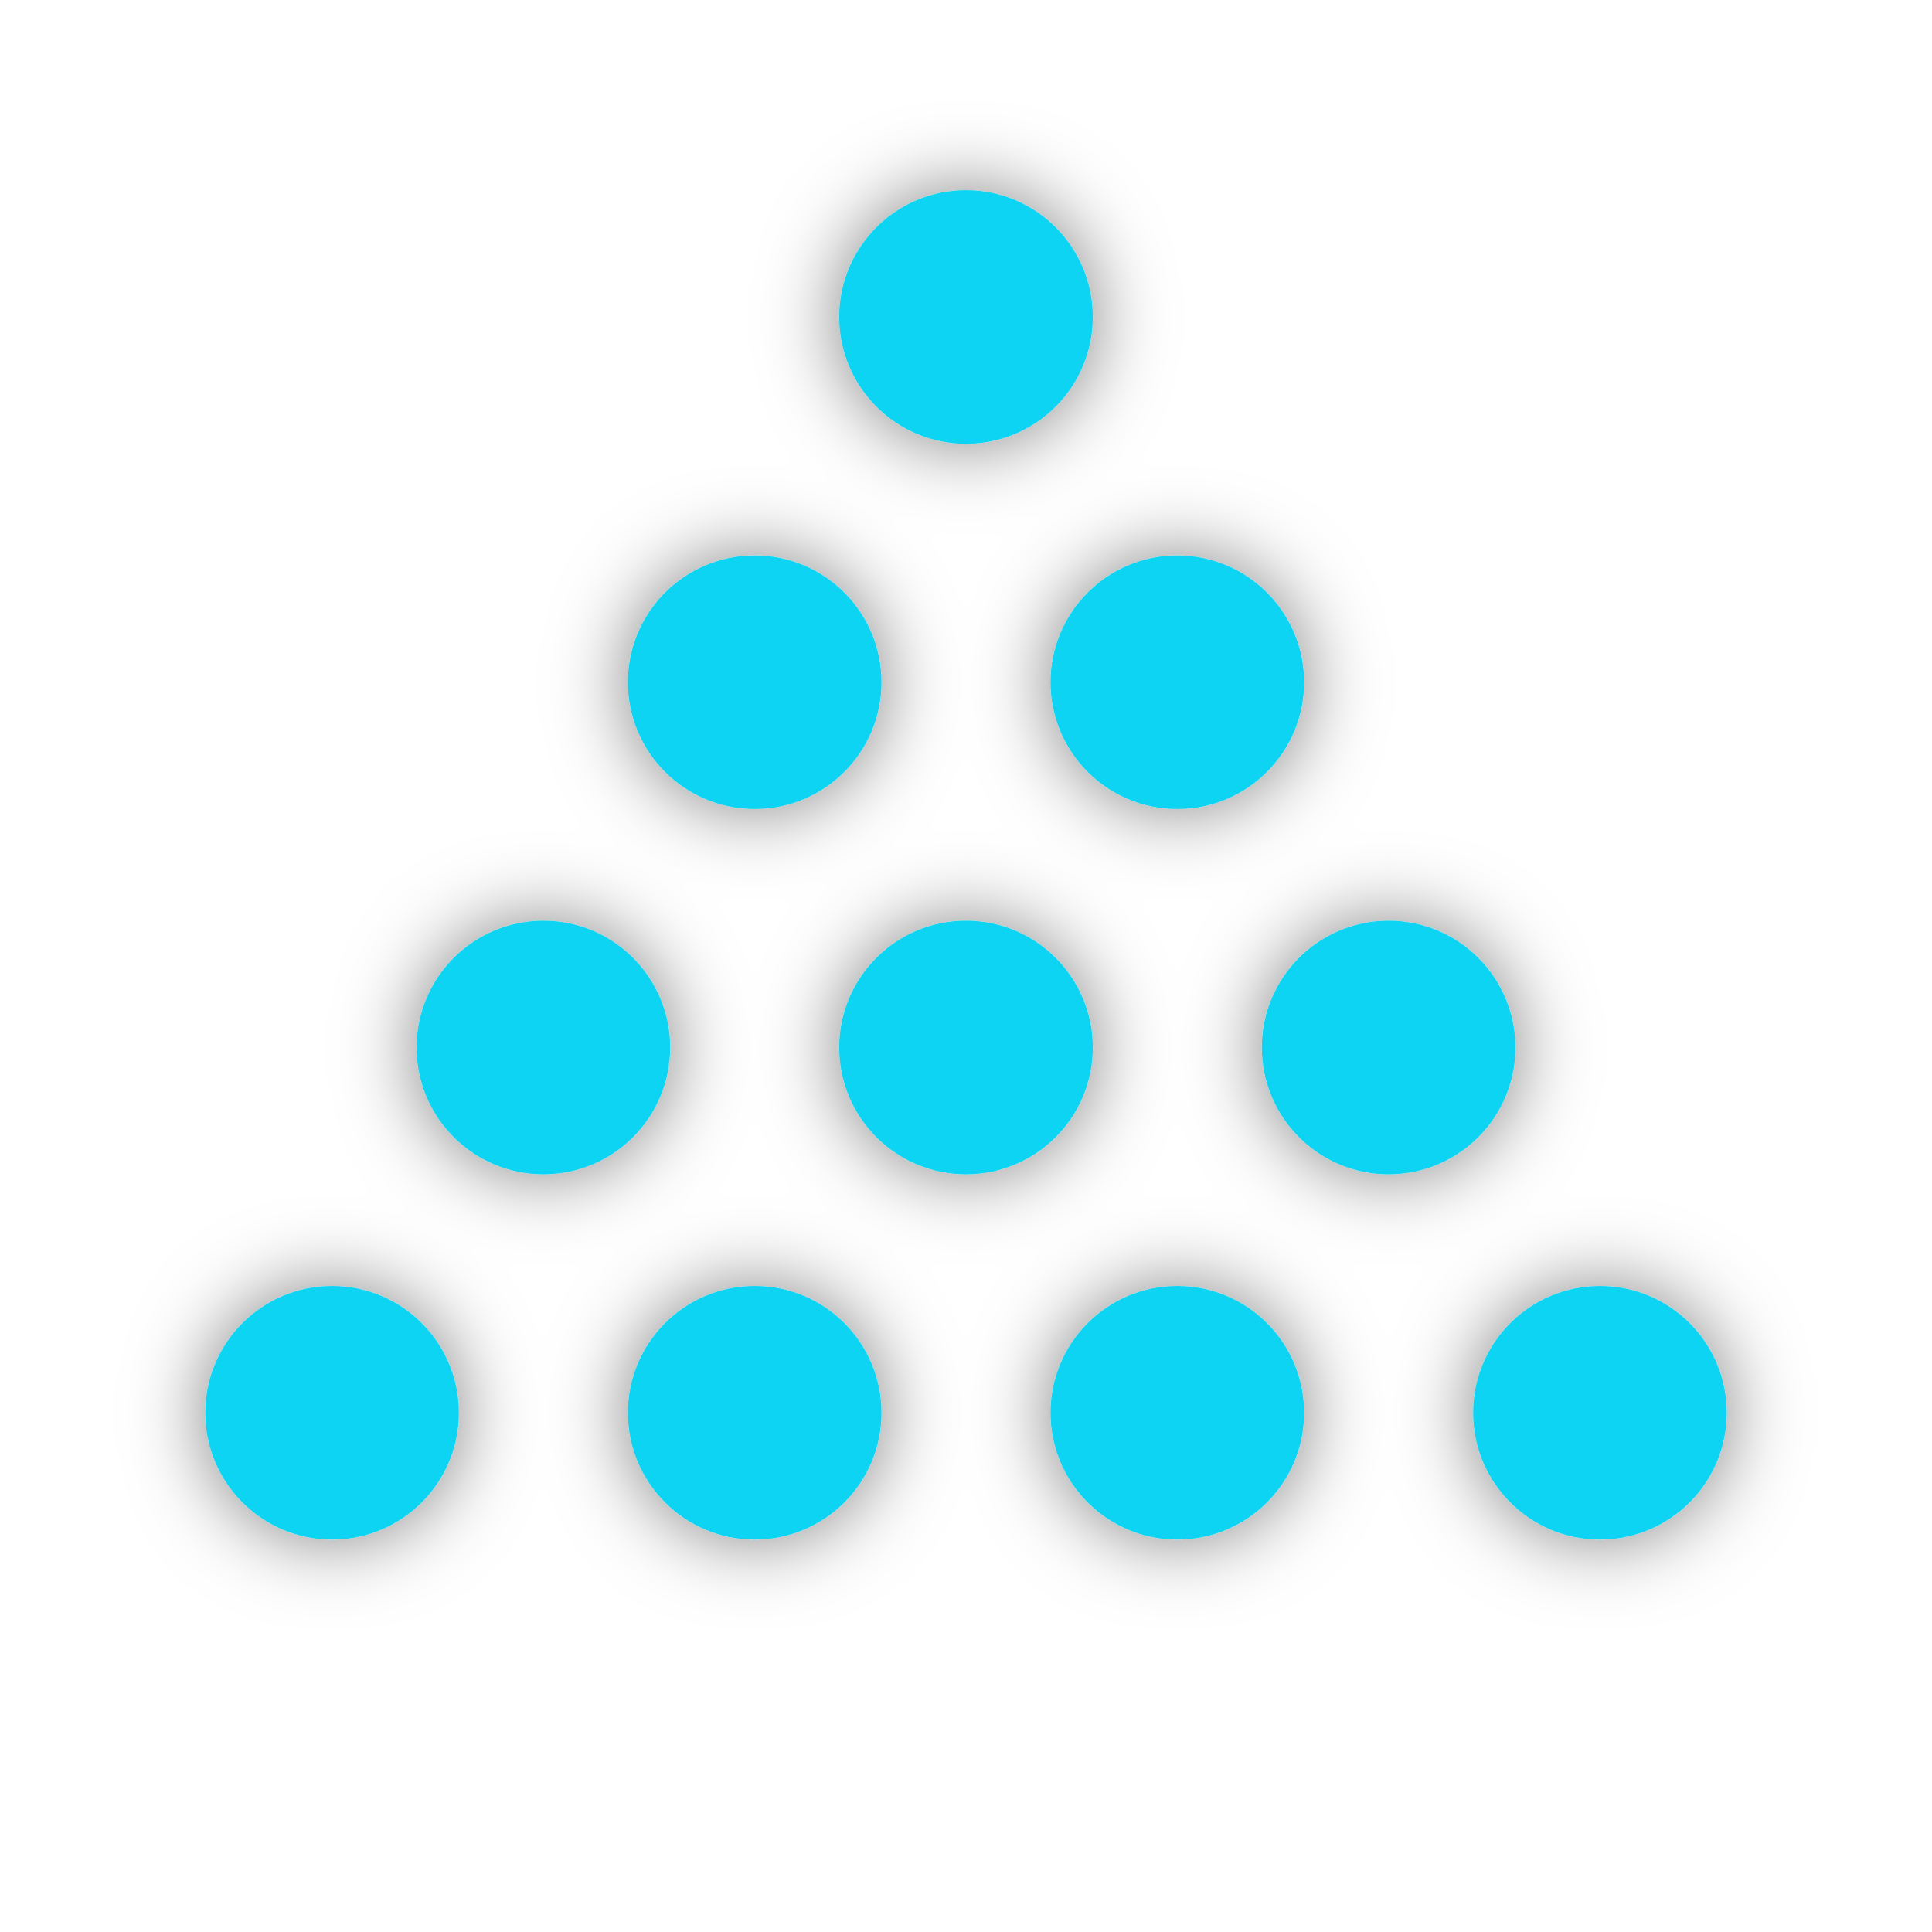
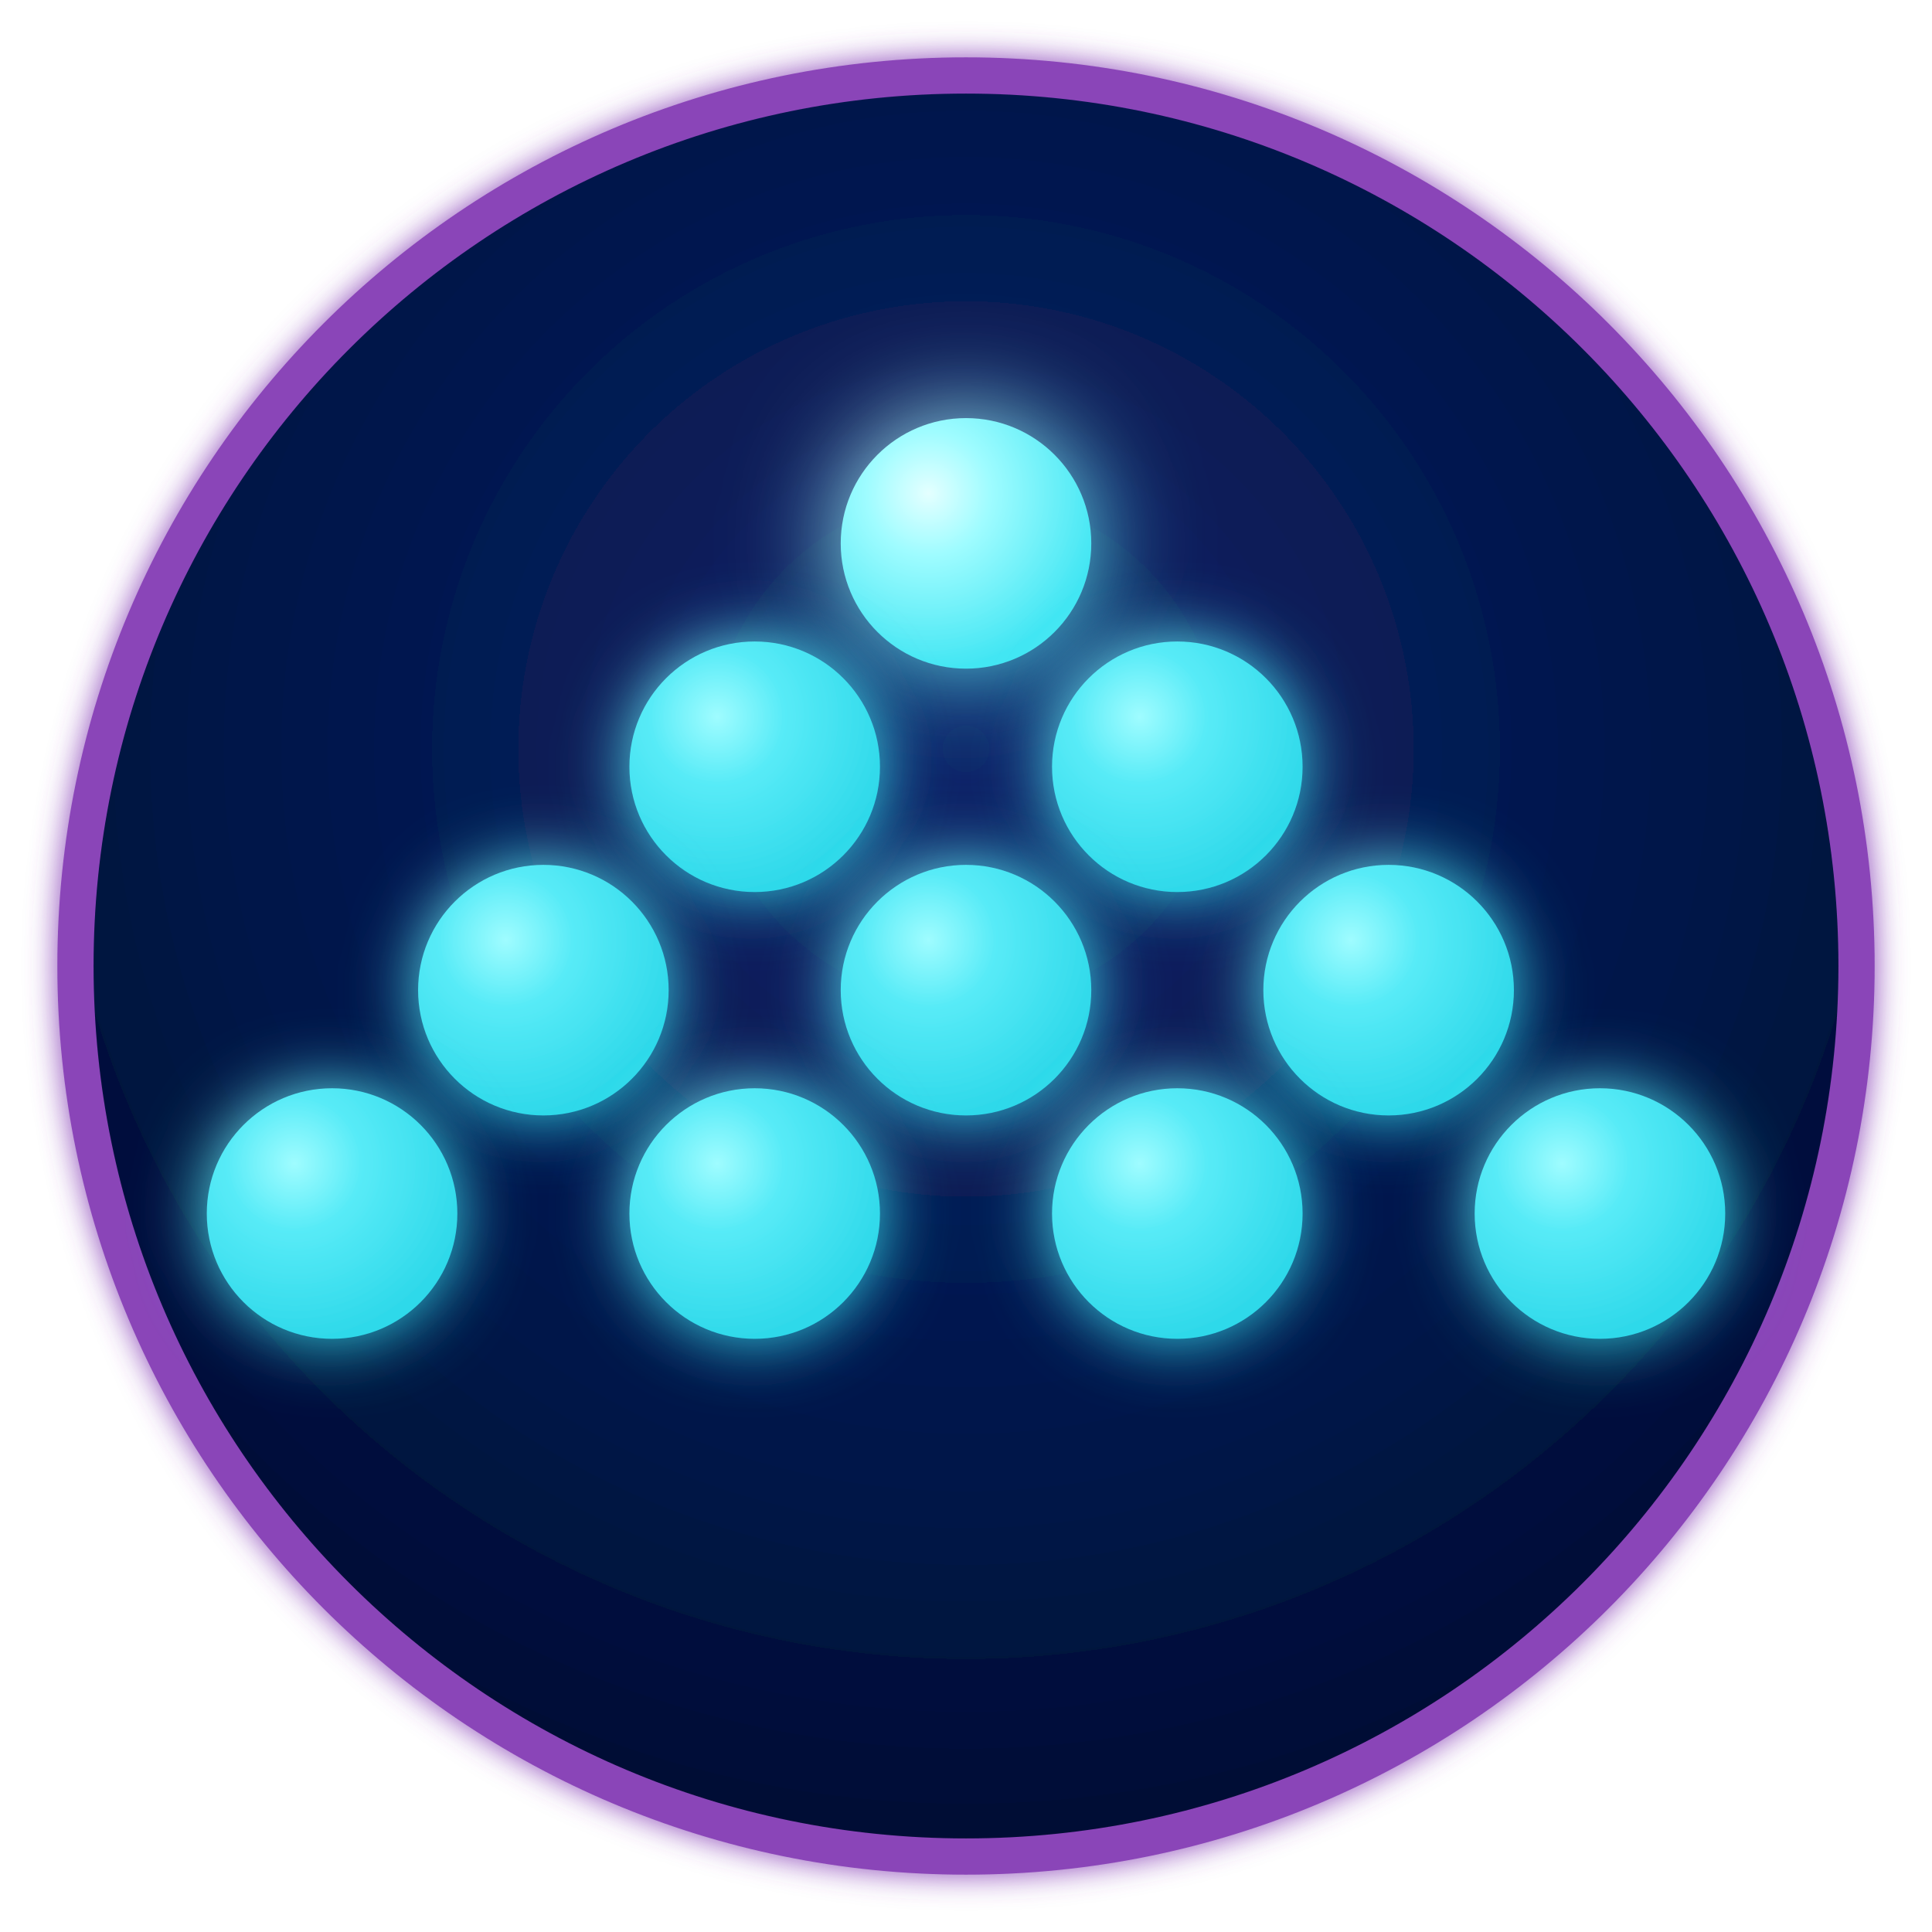
<svg xmlns="http://www.w3.org/2000/svg" viewBox="0 0 64 64">
  <defs>
-     <filter id="halo" x="-35%" y="-35%" width="170%" height="170%">
-       <feGaussianBlur in="SourceAlpha" stdDeviation="1.3" result="blur" />
-       <feColorMatrix in="blur" type="matrix" values="0 0 0 0 0                 0 0 0 0 0                 0 0 0 0 0                 0 0 0 0.5 0" result="shadow" />
+     <radialGradient id="discGradient" cx="50%" cy="38%" r="70%">
+       <stop offset="0%" stop-color="#0b2568" />
+       <stop offset="55%" stop-color="#04164a" />
+       <stop offset="100%" stop-color="#010a2b" />
+     </radialGradient>
+     <radialGradient id="dotGradient" cx="35%" cy="30%" r="70%">
+       <stop offset="0%" stop-color="#9ffcff" />
+       <stop offset="38%" stop-color="#58ebf7" />
+       <stop offset="100%" stop-color="#2fd9ea" />
+     </radialGradient>
+     <radialGradient id="topDotGradient" cx="35%" cy="30%" r="70%">
+       <stop offset="0%" stop-color="#e4ffff" />
+       <stop offset="35%" stop-color="#9ffcff" />
+       <stop offset="100%" stop-color="#43e6f3" />
+     </radialGradient>
+     <filter id="discGlow" x="-20%" y="-20%" width="140%" height="140%">
+       <feGaussianBlur in="SourceGraphic" stdDeviation="0.5" result="blur" />
      <feMerge>
-         <feMergeNode in="shadow" />
+         <feMergeNode in="blur" />
+         <feMergeNode in="SourceGraphic" />
+       </feMerge>
+     </filter>
+     <filter id="dotGlow" x="-80%" y="-80%" width="260%" height="260%">
+       <feGaussianBlur stdDeviation="1.15" result="coloredBlur" />
+       <feMerge>
+         <feMergeNode in="coloredBlur" />
+         <feMergeNode in="SourceGraphic" />
+       </feMerge>
+     </filter>
+     <filter id="topDotGlow" x="-100%" y="-100%" width="300%" height="300%">
+       <feGaussianBlur stdDeviation="1.8" result="coloredBlur" />
+       <feMerge>
+         <feMergeNode in="coloredBlur" />
        <feMergeNode in="SourceGraphic" />
      </feMerge>
    </filter>
  </defs>
-   <g filter="url(#halo)" fill="#11d4f2">
-     <circle cx="32" cy="10.5" r="4.2" />
-     <circle cx="25" cy="22.6" r="4.2" />
-     <circle cx="39" cy="22.6" r="4.2" />
-     <circle cx="18" cy="34.7" r="4.2" />
-     <circle cx="32" cy="34.7" r="4.2" />
-     <circle cx="46" cy="34.7" r="4.2" />
-     <circle cx="11" cy="46.8" r="4.2" />
-     <circle cx="25" cy="46.8" r="4.2" />
-     <circle cx="39" cy="46.8" r="4.2" />
-     <circle cx="53" cy="46.8" r="4.2" />
+   <g filter="url(#discGlow)">
+     <circle cx="32" cy="32" r="29.5" fill="url(#discGradient)" stroke="#8a44b8" stroke-width="1.2" />
+   </g>
+   <g>
+     <circle cx="32" cy="18" r="4.15" fill="url(#topDotGradient)" filter="url(#topDotGlow)" />
+     <circle cx="25" cy="25.4" r="4.15" fill="url(#dotGradient)" filter="url(#dotGlow)" />
+     <circle cx="39" cy="25.4" r="4.15" fill="url(#dotGradient)" filter="url(#dotGlow)" />
+     <circle cx="18" cy="32.8" r="4.15" fill="url(#dotGradient)" filter="url(#dotGlow)" />
+     <circle cx="32" cy="32.8" r="4.15" fill="url(#dotGradient)" filter="url(#dotGlow)" />
+     <circle cx="46" cy="32.8" r="4.15" fill="url(#dotGradient)" filter="url(#dotGlow)" />
+     <circle cx="11" cy="40.2" r="4.15" fill="url(#dotGradient)" filter="url(#dotGlow)" />
+     <circle cx="25" cy="40.2" r="4.15" fill="url(#dotGradient)" filter="url(#dotGlow)" />
+     <circle cx="39" cy="40.2" r="4.15" fill="url(#dotGradient)" filter="url(#dotGlow)" />
+     <circle cx="53" cy="40.2" r="4.15" fill="url(#dotGradient)" filter="url(#dotGlow)" />
  </g>
</svg>
